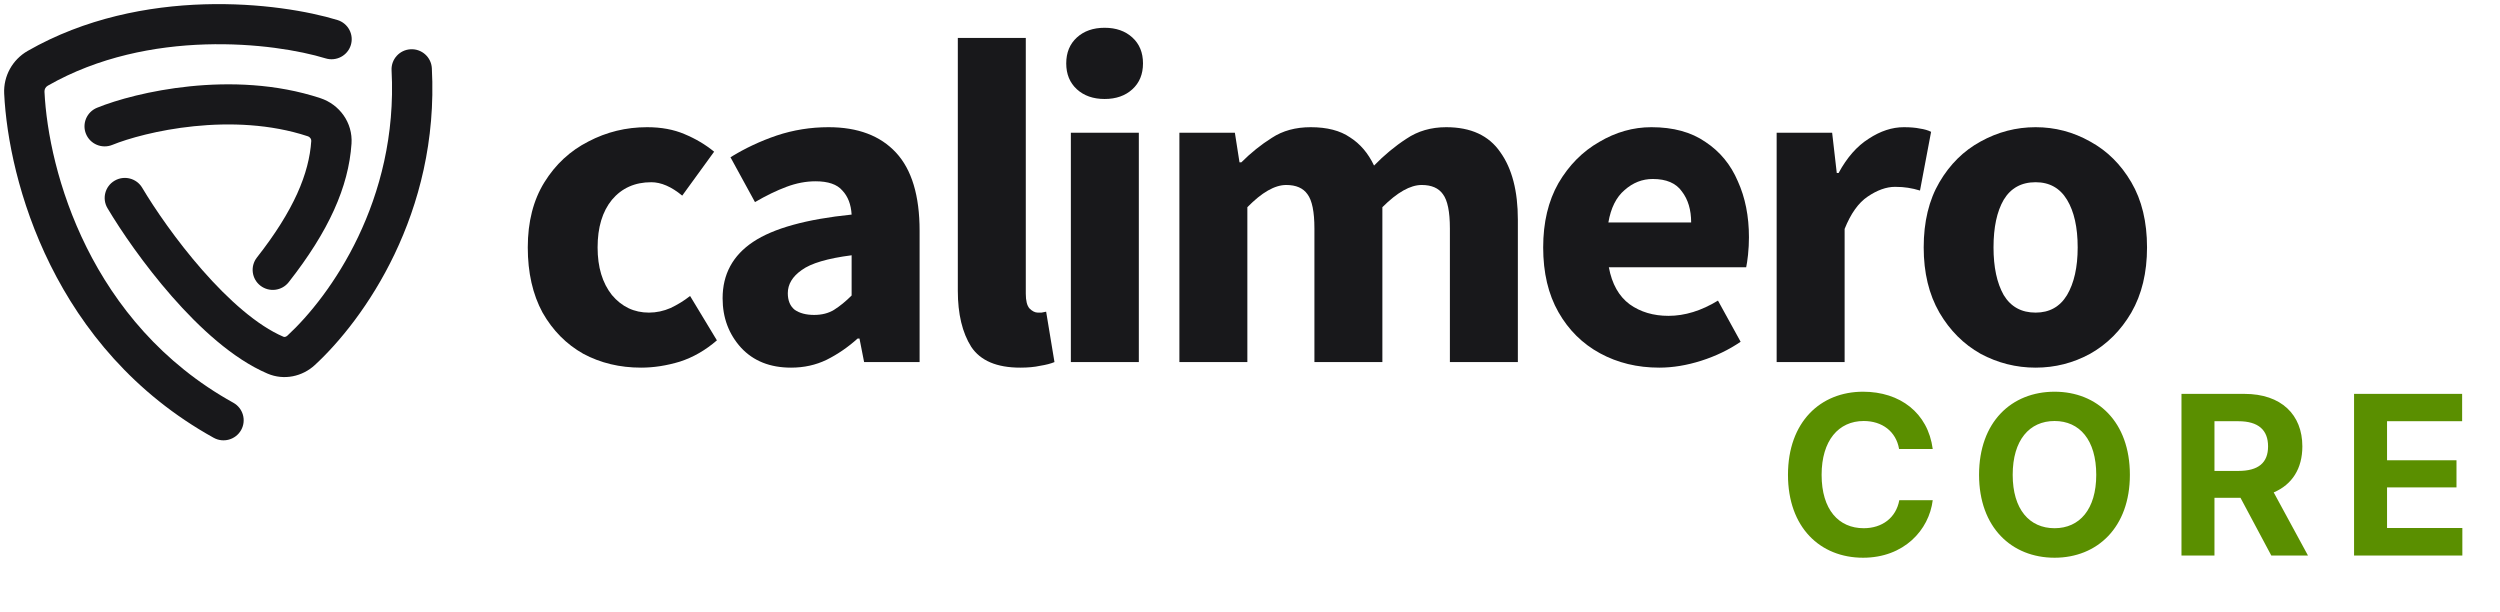
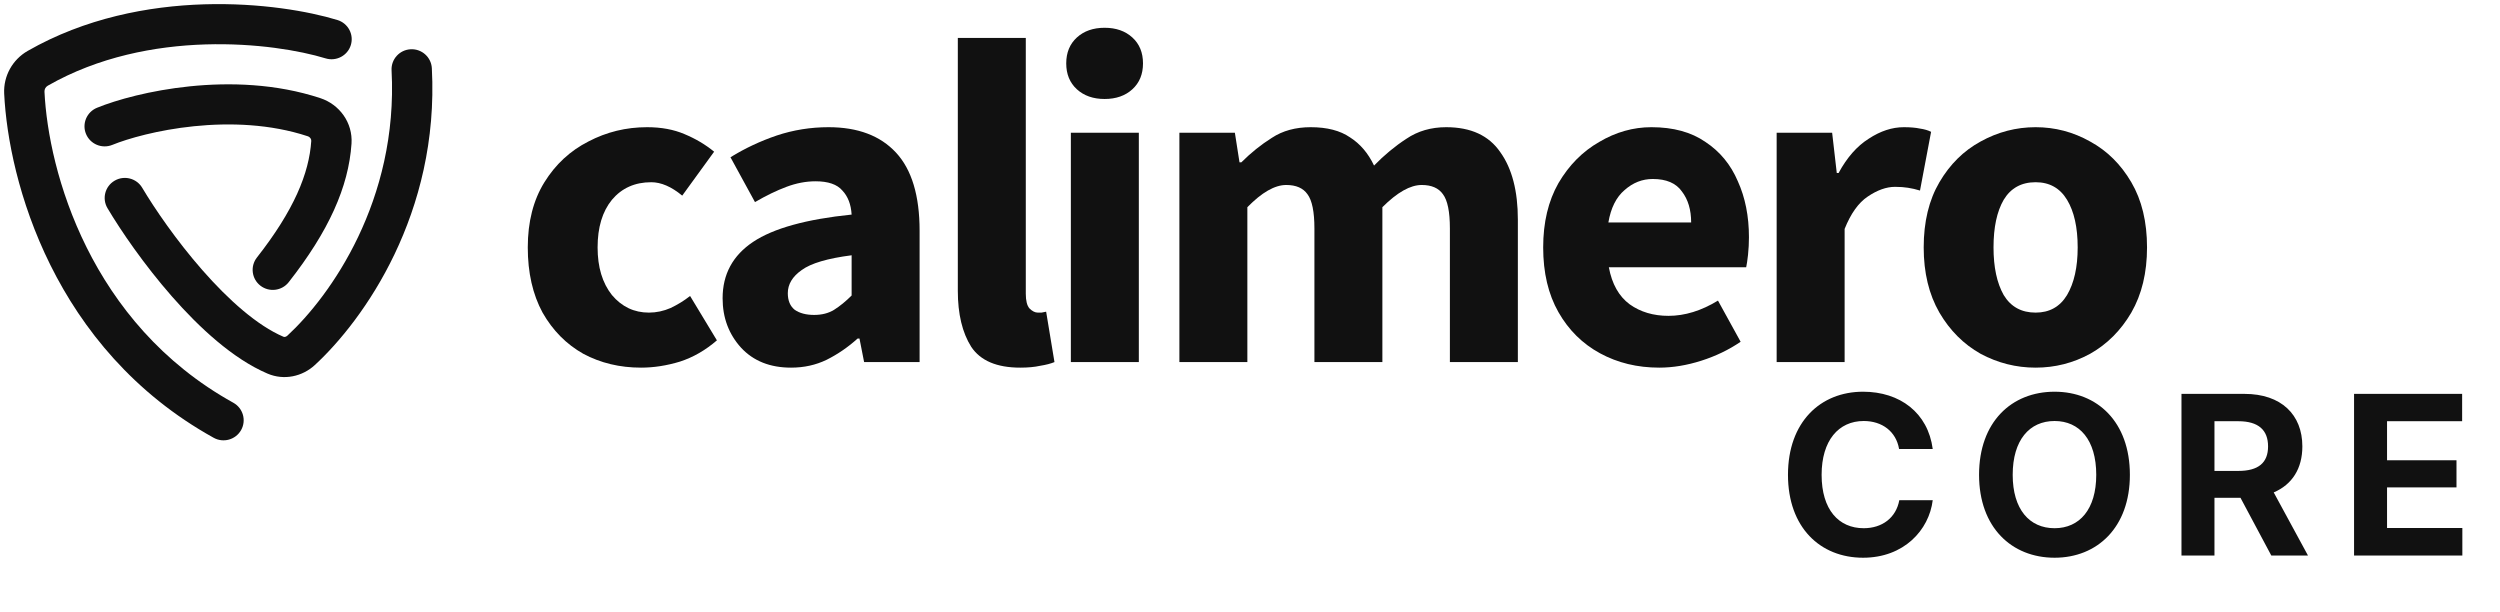
<svg xmlns="http://www.w3.org/2000/svg" width="180" height="44" viewBox="0 0 180 44" fill="none" role="img" aria-label="Calimero Core">
-   <path fill-rule="evenodd" clip-rule="evenodd" d="M1.996 3.664C10.252 -1.057 20.187 0.185 24.298 1.442C25.064 1.677 25.495 2.485 25.259 3.247C25.023 4.009 24.211 4.437 23.444 4.203C19.746 3.072 10.733 2 3.444 6.168C3.283 6.259 3.193 6.427 3.202 6.602C3.479 12.336 6.475 23.279 16.8 28.998C17.5 29.386 17.752 30.266 17.361 30.963C16.971 31.659 16.087 31.91 15.386 31.521C3.846 25.128 0.604 13.014 0.301 6.741C0.24 5.475 0.899 4.291 1.996 3.664Z" fill="#18181b" />
-   <path fill-rule="evenodd" clip-rule="evenodd" d="M29.566 3.547C30.367 3.505 31.05 4.117 31.093 4.913C31.645 15.37 26.186 23.04 22.667 26.284C21.785 27.098 20.467 27.415 19.261 26.899C16.759 25.83 14.338 23.579 12.372 21.335C10.376 19.057 8.71 16.623 7.739 14.989C7.331 14.302 7.559 13.416 8.25 13.011C8.94 12.605 9.831 12.832 10.239 13.519C11.131 15.021 12.696 17.309 14.561 19.438C16.456 21.6 18.525 23.441 20.408 24.246C20.46 24.268 20.571 24.278 20.693 24.166C23.774 21.325 28.688 14.434 28.193 5.065C28.151 4.268 28.766 3.589 29.566 3.547Z" fill="#18181b" />
-   <path fill-rule="evenodd" clip-rule="evenodd" d="M13.963 9.089C11.373 9.355 9.211 9.974 8.086 10.432C7.344 10.734 6.496 10.381 6.192 9.643C5.888 8.905 6.244 8.062 6.986 7.759C8.385 7.189 10.819 6.508 13.665 6.216C16.512 5.924 19.871 6.012 23.069 7.068C24.442 7.521 25.409 8.832 25.309 10.339C25.101 13.463 23.659 16.657 20.787 20.317C20.294 20.946 19.382 21.058 18.749 20.568C18.117 20.077 18.005 19.17 18.498 18.541C21.172 15.133 22.256 12.482 22.411 10.148C22.419 10.024 22.341 9.871 22.154 9.809C19.467 8.922 16.55 8.824 13.963 9.089Z" fill="#18181b" />
-   <path d="M46.157 26.47C44.625 26.47 43.238 26.137 41.995 25.471C40.774 24.783 39.798 23.796 39.065 22.508C38.355 21.199 38 19.634 38 17.814C38 15.972 38.4 14.407 39.199 13.12C39.998 11.832 41.052 10.856 42.361 10.19C43.671 9.502 45.08 9.158 46.59 9.158C47.61 9.158 48.509 9.324 49.286 9.657C50.085 9.99 50.795 10.412 51.417 10.922L49.12 14.085C48.343 13.441 47.599 13.12 46.889 13.12C45.713 13.12 44.77 13.541 44.059 14.385C43.371 15.228 43.027 16.371 43.027 17.814C43.027 19.234 43.371 20.378 44.059 21.243C44.77 22.087 45.657 22.508 46.723 22.508C47.255 22.508 47.777 22.397 48.287 22.175C48.798 21.931 49.264 21.643 49.686 21.31L51.617 24.506C50.795 25.216 49.908 25.727 48.953 26.037C47.999 26.326 47.067 26.47 46.157 26.47Z" fill="#18181b" />
-   <path d="M56.956 26.47C55.446 26.47 54.248 25.993 53.36 25.038C52.472 24.062 52.028 22.874 52.028 21.476C52.028 19.745 52.761 18.391 54.226 17.414C55.691 16.438 58.054 15.783 61.317 15.45C61.273 14.718 61.051 14.141 60.651 13.719C60.274 13.275 59.63 13.053 58.72 13.053C58.032 13.053 57.333 13.186 56.623 13.453C55.912 13.719 55.158 14.085 54.359 14.551L52.594 11.322C53.637 10.678 54.747 10.157 55.923 9.757C57.122 9.358 58.365 9.158 59.652 9.158C61.761 9.158 63.381 9.768 64.513 10.989C65.645 12.21 66.211 14.085 66.211 16.615V26.07H62.216L61.883 24.373H61.75C61.062 24.994 60.318 25.505 59.519 25.904C58.742 26.281 57.888 26.47 56.956 26.47ZM58.62 22.675C59.175 22.675 59.652 22.553 60.052 22.308C60.474 22.042 60.895 21.698 61.317 21.276V18.38C59.586 18.602 58.387 18.957 57.721 19.445C57.056 19.911 56.722 20.466 56.722 21.11C56.722 21.643 56.889 22.042 57.222 22.308C57.577 22.553 58.043 22.675 58.62 22.675Z" fill="#18181b" />
-   <path d="M73.458 26.47C71.771 26.47 70.595 25.971 69.929 24.972C69.285 23.951 68.963 22.608 68.963 20.943V2.732H73.857V21.143C73.857 21.654 73.946 22.009 74.124 22.209C74.323 22.408 74.523 22.508 74.723 22.508C74.834 22.508 74.923 22.508 74.989 22.508C75.078 22.486 75.189 22.464 75.322 22.442L75.922 26.07C75.655 26.181 75.311 26.27 74.889 26.337C74.49 26.426 74.013 26.47 73.458 26.47Z" fill="#18181b" />
-   <path d="M77.102 26.07V9.557H81.996V26.07H77.102ZM79.533 7.127C78.712 7.127 78.046 6.894 77.535 6.428C77.025 5.962 76.769 5.34 76.769 4.564C76.769 3.787 77.025 3.165 77.535 2.699C78.046 2.233 78.712 2 79.533 2C80.354 2 81.02 2.233 81.53 2.699C82.041 3.165 82.296 3.787 82.296 4.564C82.296 5.34 82.041 5.962 81.53 6.428C81.02 6.894 80.354 7.127 79.533 7.127Z" fill="#18181b" />
-   <path d="M84.916 26.07V9.557H88.911L89.244 11.688H89.377C90.065 11 90.798 10.412 91.575 9.924C92.351 9.413 93.284 9.158 94.371 9.158C95.547 9.158 96.491 9.402 97.201 9.89C97.933 10.356 98.51 11.033 98.932 11.921C99.665 11.166 100.442 10.523 101.263 9.99C102.084 9.435 103.038 9.158 104.126 9.158C105.901 9.158 107.2 9.757 108.021 10.956C108.865 12.132 109.286 13.752 109.286 15.816V26.07H104.392V16.449C104.392 15.25 104.226 14.429 103.893 13.985C103.582 13.541 103.072 13.319 102.361 13.319C101.54 13.319 100.597 13.852 99.531 14.918V26.07H94.638V16.449C94.638 15.25 94.471 14.429 94.138 13.985C93.827 13.541 93.317 13.319 92.607 13.319C91.785 13.319 90.853 13.852 89.81 14.918V26.07H84.916Z" fill="#18181b" />
-   <path d="M119.466 26.47C117.89 26.47 116.469 26.126 115.204 25.438C113.939 24.75 112.94 23.762 112.208 22.475C111.475 21.188 111.109 19.634 111.109 17.814C111.109 16.016 111.475 14.474 112.208 13.186C112.962 11.899 113.939 10.911 115.138 10.223C116.336 9.513 117.59 9.158 118.9 9.158C120.475 9.158 121.774 9.513 122.795 10.223C123.838 10.911 124.615 11.855 125.125 13.053C125.658 14.229 125.924 15.572 125.924 17.081C125.924 17.503 125.902 17.925 125.858 18.347C125.813 18.746 125.769 19.046 125.725 19.245H115.837C116.059 20.444 116.558 21.332 117.335 21.909C118.112 22.464 119.044 22.741 120.131 22.741C121.308 22.741 122.495 22.375 123.694 21.643L125.325 24.606C124.482 25.183 123.538 25.638 122.495 25.971C121.452 26.303 120.442 26.47 119.466 26.47ZM115.803 16.016H121.763C121.763 15.106 121.541 14.363 121.097 13.786C120.675 13.186 119.976 12.887 118.999 12.887C118.245 12.887 117.568 13.153 116.969 13.686C116.369 14.196 115.981 14.973 115.803 16.016Z" fill="#18181b" />
-   <path d="M127.919 26.07V9.557H131.914L132.247 12.454H132.38C132.979 11.344 133.701 10.523 134.544 9.99C135.388 9.435 136.231 9.158 137.074 9.158C137.54 9.158 137.929 9.191 138.24 9.258C138.55 9.302 138.817 9.38 139.039 9.491L138.24 13.719C137.951 13.63 137.663 13.564 137.374 13.519C137.108 13.475 136.797 13.453 136.442 13.453C135.82 13.453 135.166 13.686 134.478 14.152C133.812 14.596 133.257 15.373 132.813 16.482V26.07H127.919Z" fill="#18181b" />
-   <path d="M146.563 26.47C145.165 26.47 143.844 26.137 142.601 25.471C141.38 24.783 140.393 23.796 139.638 22.508C138.883 21.199 138.506 19.634 138.506 17.814C138.506 15.972 138.883 14.407 139.638 13.12C140.393 11.832 141.38 10.856 142.601 10.19C143.844 9.502 145.165 9.158 146.563 9.158C147.961 9.158 149.271 9.502 150.491 10.19C151.712 10.856 152.7 11.832 153.454 13.12C154.209 14.407 154.586 15.972 154.586 17.814C154.586 19.634 154.209 21.199 153.454 22.508C152.7 23.796 151.712 24.783 150.491 25.471C149.271 26.137 147.961 26.47 146.563 26.47ZM146.563 22.508C147.562 22.508 148.316 22.087 148.827 21.243C149.337 20.378 149.593 19.234 149.593 17.814C149.593 16.371 149.337 15.228 148.827 14.385C148.316 13.541 147.562 13.12 146.563 13.12C145.542 13.12 144.776 13.541 144.266 14.385C143.777 15.228 143.533 16.371 143.533 17.814C143.533 19.234 143.777 20.378 144.266 21.243C144.776 22.087 145.542 22.508 146.563 22.508Z" fill="#18181b" />
-   <text x="128" y="40" font-family="'DM Sans',system-ui,-apple-system,sans-serif" font-size="16" font-weight="700" letter-spacing="0.12em" fill="#5a8f00">CORE</text>
+   <path fill-rule="evenodd" clip-rule="evenodd" d="M1.996 3.664C10.252 -1.057 20.187 0.185 24.298 1.442C25.064 1.677 25.495 2.485 25.259 3.247C25.023 4.009 24.211 4.437 23.444 4.203C19.746 3.072 10.733 2 3.444 6.168C3.283 6.259 3.193 6.427 3.202 6.602C3.479 12.336 6.475 23.279 16.8 28.998C17.5 29.386 17.752 30.266 17.361 30.963C16.971 31.659 16.087 31.91 15.386 31.521C3.846 25.128 0.604 13.014 0.301 6.741C0.24 5.475 0.899 4.291 1.996 3.664Z" fill="#111111" />
+   <path fill-rule="evenodd" clip-rule="evenodd" d="M29.566 3.547C30.367 3.505 31.05 4.117 31.093 4.913C31.645 15.37 26.186 23.04 22.667 26.284C21.785 27.098 20.467 27.415 19.261 26.899C16.759 25.83 14.338 23.579 12.372 21.335C10.376 19.057 8.71 16.623 7.739 14.989C7.331 14.302 7.559 13.416 8.25 13.011C8.94 12.605 9.831 12.832 10.239 13.519C11.131 15.021 12.696 17.309 14.561 19.438C16.456 21.6 18.525 23.441 20.408 24.246C20.46 24.268 20.571 24.278 20.693 24.166C23.774 21.325 28.688 14.434 28.193 5.065C28.151 4.268 28.766 3.589 29.566 3.547Z" fill="#111111" />
+   <path fill-rule="evenodd" clip-rule="evenodd" d="M13.963 9.089C11.373 9.355 9.211 9.974 8.086 10.432C7.344 10.734 6.496 10.381 6.192 9.643C5.888 8.905 6.244 8.062 6.986 7.759C8.385 7.189 10.819 6.508 13.665 6.216C16.512 5.924 19.871 6.012 23.069 7.068C24.442 7.521 25.409 8.832 25.309 10.339C25.101 13.463 23.659 16.657 20.787 20.317C20.294 20.946 19.382 21.058 18.749 20.568C18.117 20.077 18.005 19.17 18.498 18.541C21.172 15.133 22.256 12.482 22.411 10.148C22.419 10.024 22.341 9.871 22.154 9.809C19.467 8.922 16.55 8.824 13.963 9.089Z" fill="#111111" />
+   <path d="M46.157 26.47C44.625 26.47 43.238 26.137 41.995 25.471C40.774 24.783 39.798 23.796 39.065 22.508C38.355 21.199 38 19.634 38 17.814C38 15.972 38.4 14.407 39.199 13.12C39.998 11.832 41.052 10.856 42.361 10.19C43.671 9.502 45.08 9.158 46.59 9.158C47.61 9.158 48.509 9.324 49.286 9.657C50.085 9.99 50.795 10.412 51.417 10.922L49.12 14.085C48.343 13.441 47.599 13.12 46.889 13.12C45.713 13.12 44.77 13.541 44.059 14.385C43.371 15.228 43.027 16.371 43.027 17.814C43.027 19.234 43.371 20.378 44.059 21.243C44.77 22.087 45.657 22.508 46.723 22.508C47.255 22.508 47.777 22.397 48.287 22.175C48.798 21.931 49.264 21.643 49.686 21.31L51.617 24.506C50.795 25.216 49.908 25.727 48.953 26.037C47.999 26.326 47.067 26.47 46.157 26.47Z" fill="#111111" />
+   <path d="M56.956 26.47C55.446 26.47 54.248 25.993 53.36 25.038C52.472 24.062 52.028 22.874 52.028 21.476C52.028 19.745 52.761 18.391 54.226 17.414C55.691 16.438 58.054 15.783 61.317 15.45C61.273 14.718 61.051 14.141 60.651 13.719C60.274 13.275 59.63 13.053 58.72 13.053C58.032 13.053 57.333 13.186 56.623 13.453C55.912 13.719 55.158 14.085 54.359 14.551L52.594 11.322C53.637 10.678 54.747 10.157 55.923 9.757C57.122 9.358 58.365 9.158 59.652 9.158C61.761 9.158 63.381 9.768 64.513 10.989C65.645 12.21 66.211 14.085 66.211 16.615V26.07H62.216L61.883 24.373H61.75C61.062 24.994 60.318 25.505 59.519 25.904C58.742 26.281 57.888 26.47 56.956 26.47ZM58.62 22.675C59.175 22.675 59.652 22.553 60.052 22.308C60.474 22.042 60.895 21.698 61.317 21.276V18.38C59.586 18.602 58.387 18.957 57.721 19.445C57.056 19.911 56.722 20.466 56.722 21.11C56.722 21.643 56.889 22.042 57.222 22.308C57.577 22.553 58.043 22.675 58.62 22.675Z" fill="#111111" />
+   <path d="M73.458 26.47C71.771 26.47 70.595 25.971 69.929 24.972C69.285 23.951 68.963 22.608 68.963 20.943V2.732H73.857V21.143C73.857 21.654 73.946 22.009 74.124 22.209C74.323 22.408 74.523 22.508 74.723 22.508C74.834 22.508 74.923 22.508 74.989 22.508C75.078 22.486 75.189 22.464 75.322 22.442L75.922 26.07C75.655 26.181 75.311 26.27 74.889 26.337C74.49 26.426 74.013 26.47 73.458 26.47Z" fill="#111111" />
+   <path d="M77.102 26.07V9.557H81.996V26.07H77.102ZM79.533 7.127C78.712 7.127 78.046 6.894 77.535 6.428C77.025 5.962 76.769 5.34 76.769 4.564C76.769 3.787 77.025 3.165 77.535 2.699C78.046 2.233 78.712 2 79.533 2C80.354 2 81.02 2.233 81.53 2.699C82.041 3.165 82.296 3.787 82.296 4.564C82.296 5.34 82.041 5.962 81.53 6.428C81.02 6.894 80.354 7.127 79.533 7.127Z" fill="#111111" />
+   <path d="M84.916 26.07V9.557H88.911L89.244 11.688H89.377C90.065 11 90.798 10.412 91.575 9.924C92.351 9.413 93.284 9.158 94.371 9.158C95.547 9.158 96.491 9.402 97.201 9.89C97.933 10.356 98.51 11.033 98.932 11.921C99.665 11.166 100.442 10.523 101.263 9.99C102.084 9.435 103.038 9.158 104.126 9.158C105.901 9.158 107.2 9.757 108.021 10.956C108.865 12.132 109.286 13.752 109.286 15.816V26.07H104.392V16.449C104.392 15.25 104.226 14.429 103.893 13.985C103.582 13.541 103.072 13.319 102.361 13.319C101.54 13.319 100.597 13.852 99.531 14.918V26.07H94.638V16.449C94.638 15.25 94.471 14.429 94.138 13.985C93.827 13.541 93.317 13.319 92.607 13.319C91.785 13.319 90.853 13.852 89.81 14.918V26.07H84.916Z" fill="#111111" />
+   <path d="M119.466 26.47C117.89 26.47 116.469 26.126 115.204 25.438C113.939 24.75 112.94 23.762 112.208 22.475C111.475 21.188 111.109 19.634 111.109 17.814C111.109 16.016 111.475 14.474 112.208 13.186C112.962 11.899 113.939 10.911 115.138 10.223C116.336 9.513 117.59 9.158 118.9 9.158C120.475 9.158 121.774 9.513 122.795 10.223C123.838 10.911 124.615 11.855 125.125 13.053C125.658 14.229 125.924 15.572 125.924 17.081C125.924 17.503 125.902 17.925 125.858 18.347C125.813 18.746 125.769 19.046 125.725 19.245H115.837C116.059 20.444 116.558 21.332 117.335 21.909C118.112 22.464 119.044 22.741 120.131 22.741C121.308 22.741 122.495 22.375 123.694 21.643L125.325 24.606C124.482 25.183 123.538 25.638 122.495 25.971C121.452 26.303 120.442 26.47 119.466 26.47ZM115.803 16.016H121.763C121.763 15.106 121.541 14.363 121.097 13.786C120.675 13.186 119.976 12.887 118.999 12.887C118.245 12.887 117.568 13.153 116.969 13.686C116.369 14.196 115.981 14.973 115.803 16.016Z" fill="#111111" />
+   <path d="M127.919 26.07V9.557H131.914L132.247 12.454H132.38C132.979 11.344 133.701 10.523 134.544 9.99C135.388 9.435 136.231 9.158 137.074 9.158C137.54 9.158 137.929 9.191 138.24 9.258C138.55 9.302 138.817 9.38 139.039 9.491L138.24 13.719C137.951 13.63 137.663 13.564 137.374 13.519C137.108 13.475 136.797 13.453 136.442 13.453C135.82 13.453 135.166 13.686 134.478 14.152C133.812 14.596 133.257 15.373 132.813 16.482V26.07H127.919Z" fill="#111111" />
+   <path d="M146.563 26.47C145.165 26.47 143.844 26.137 142.601 25.471C141.38 24.783 140.393 23.796 139.638 22.508C138.883 21.199 138.506 19.634 138.506 17.814C138.506 15.972 138.883 14.407 139.638 13.12C140.393 11.832 141.38 10.856 142.601 10.19C143.844 9.502 145.165 9.158 146.563 9.158C147.961 9.158 149.271 9.502 150.491 10.19C151.712 10.856 152.7 11.832 153.454 13.12C154.209 14.407 154.586 15.972 154.586 17.814C154.586 19.634 154.209 21.199 153.454 22.508C152.7 23.796 151.712 24.783 150.491 25.471C149.271 26.137 147.961 26.47 146.563 26.47ZM146.563 22.508C147.562 22.508 148.316 22.087 148.827 21.243C149.337 20.378 149.593 19.234 149.593 17.814C149.593 16.371 149.337 15.228 148.827 14.385C148.316 13.541 147.562 13.12 146.563 13.12C145.542 13.12 144.776 13.541 144.266 14.385C143.777 15.228 143.533 16.371 143.533 17.814C143.533 19.234 143.777 20.378 144.266 21.243C144.776 22.087 145.542 22.508 146.563 22.508Z" fill="#111111" />
+   <text x="128" y="40" font-family="'DM Sans',system-ui,-apple-system,sans-serif" font-size="16" font-weight="700" letter-spacing="0.12em" fill="#111111">CORE</text>
</svg>
